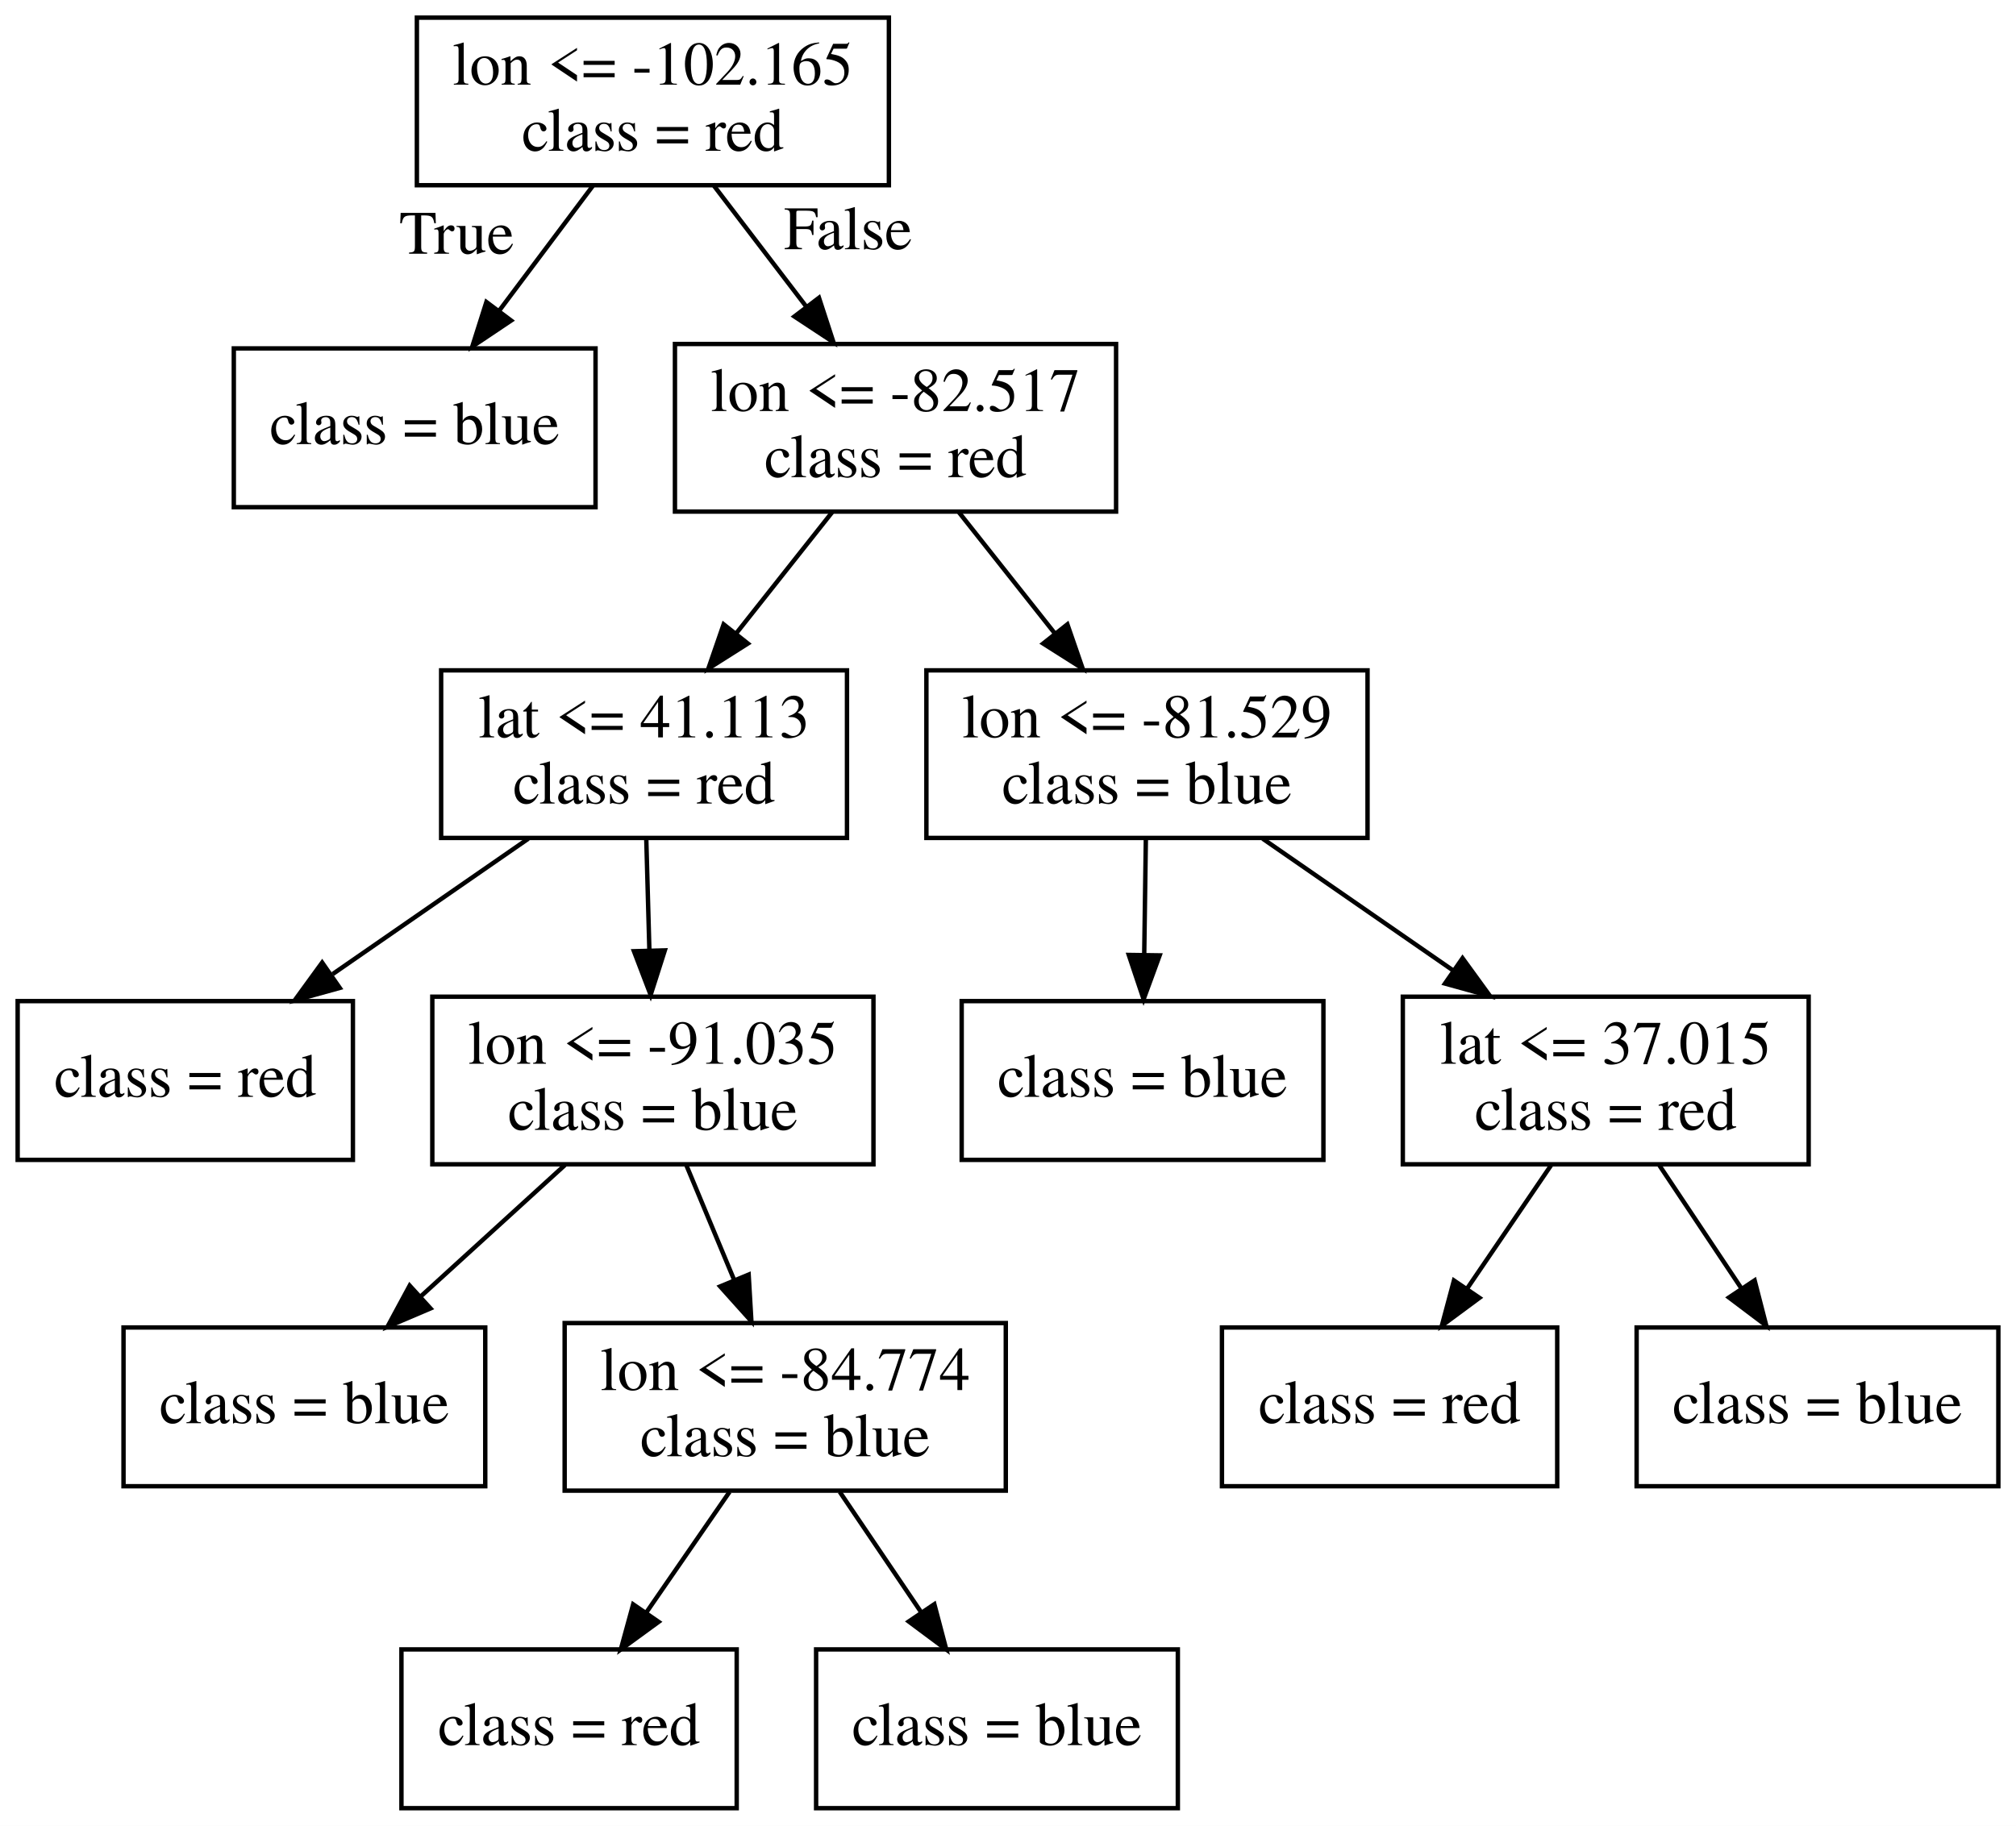
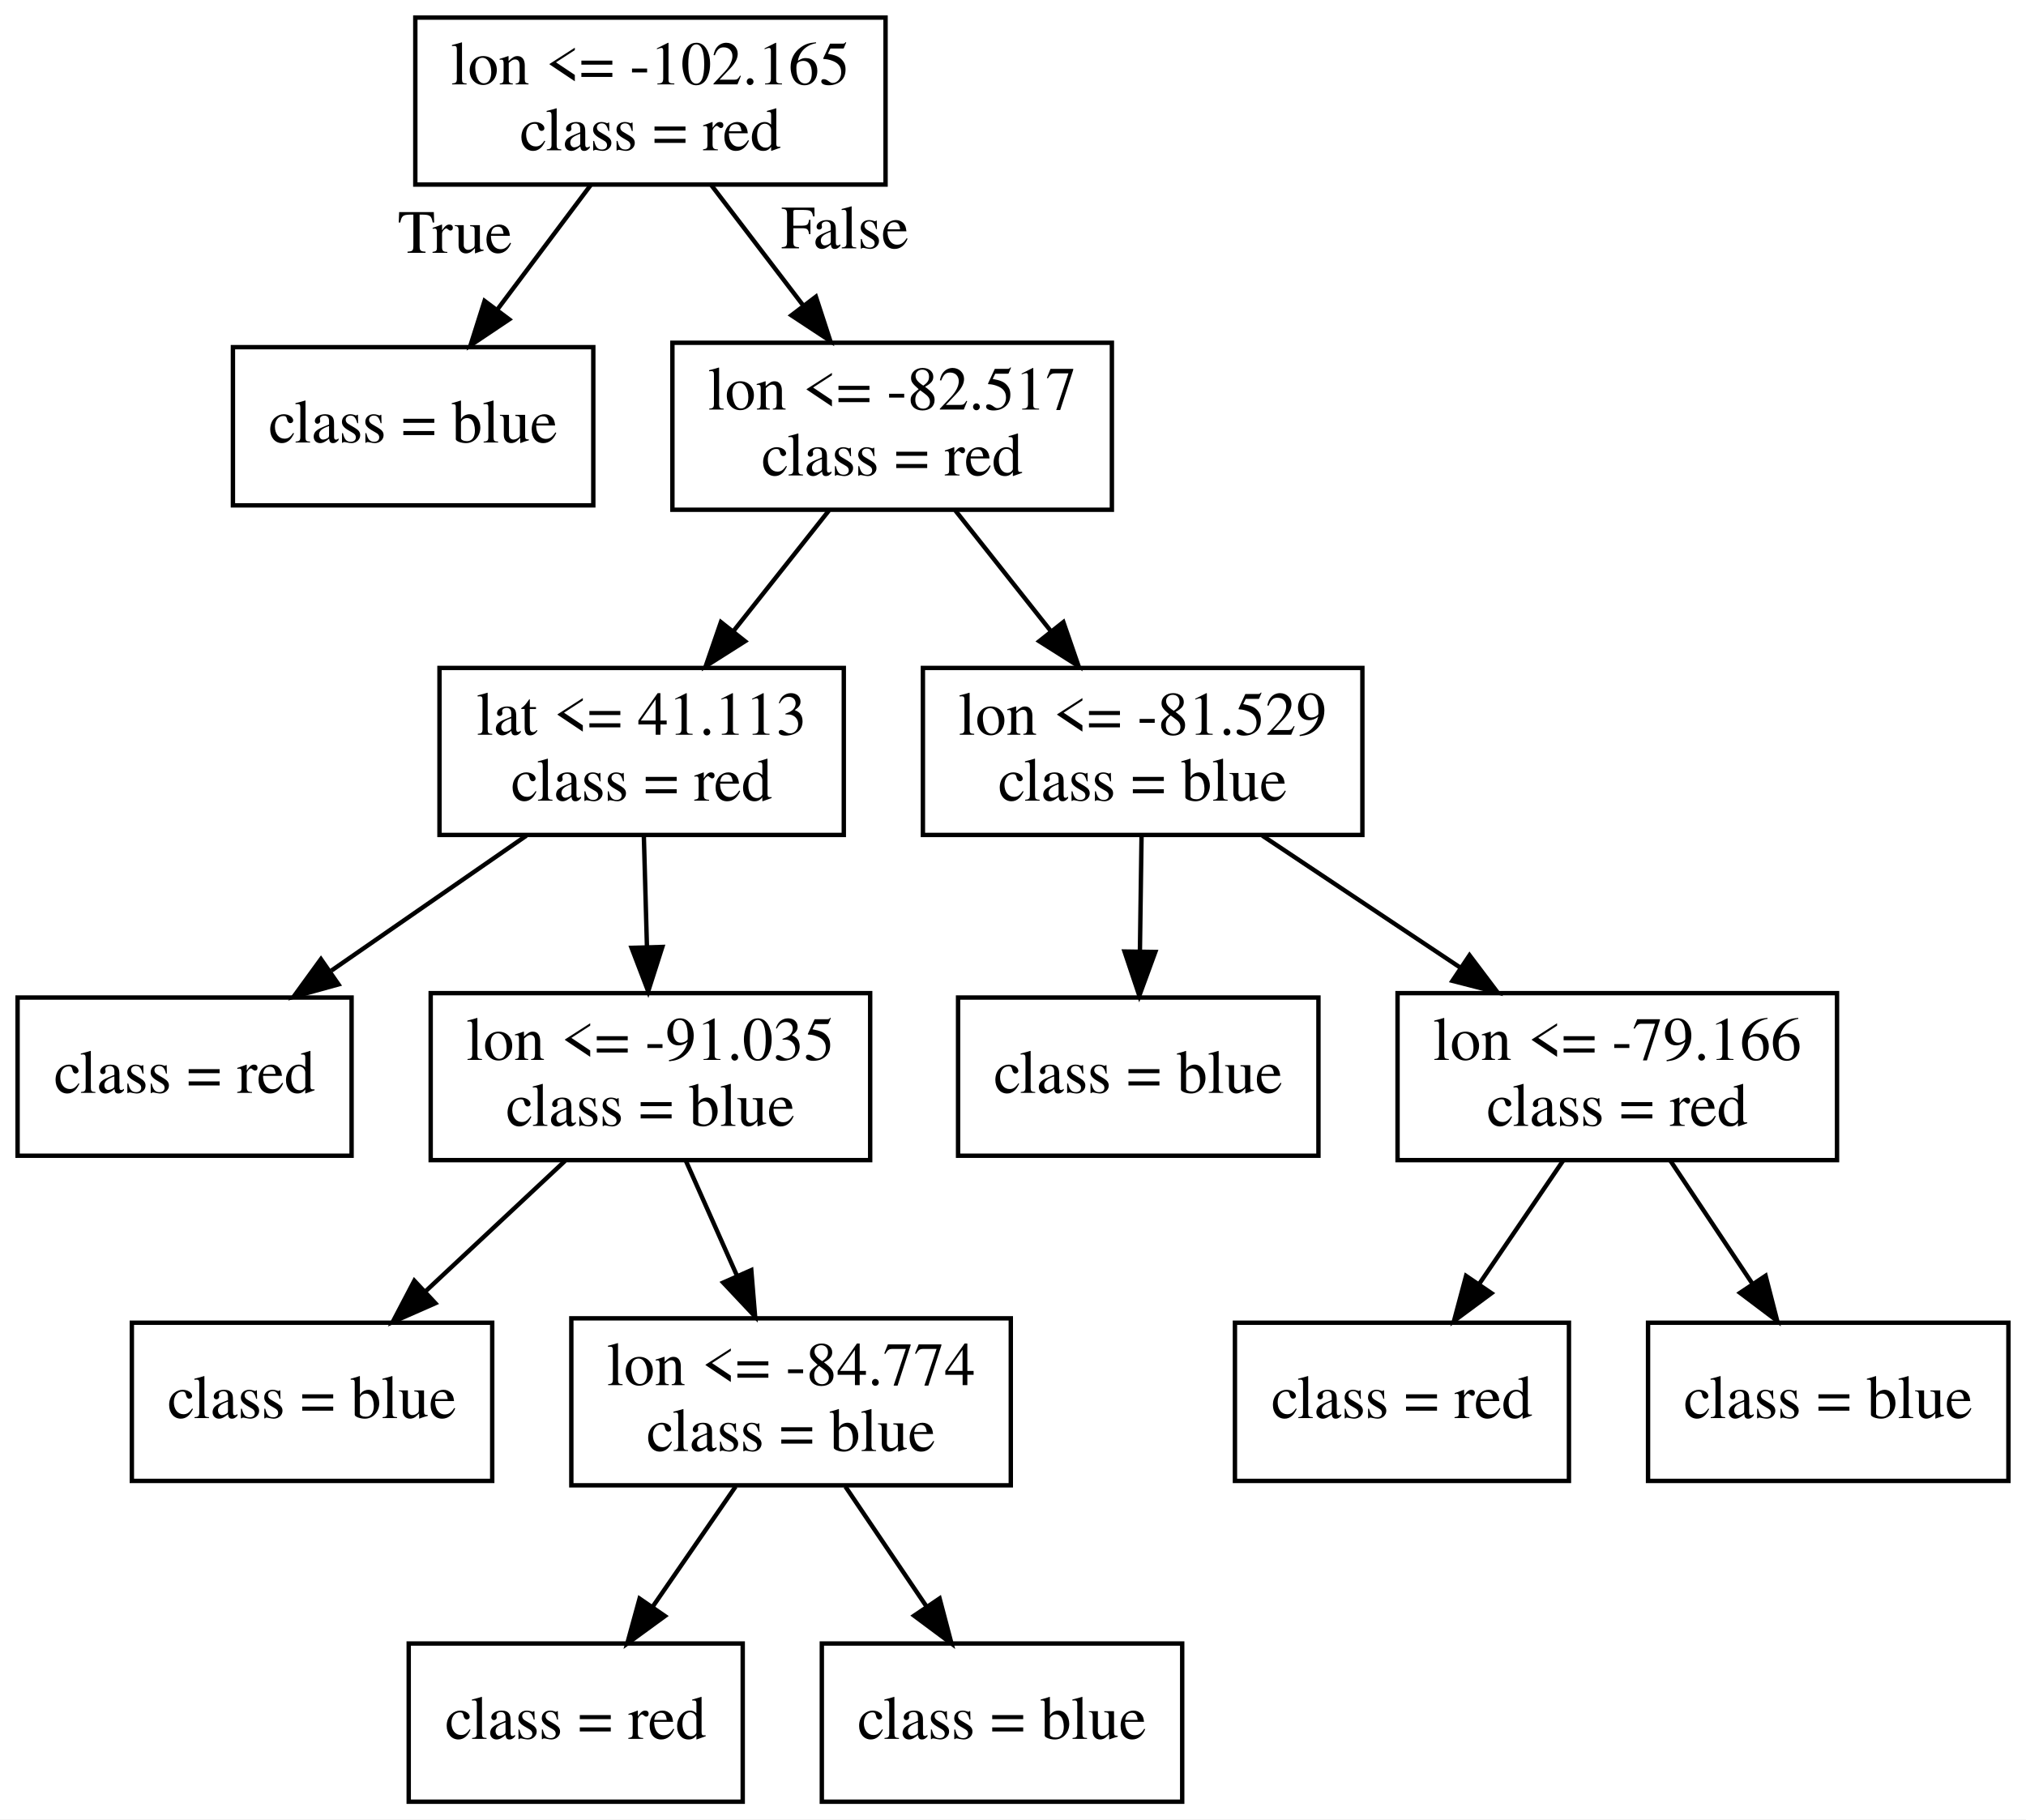
- <svg xmlns="http://www.w3.org/2000/svg" width="457pt" height="414pt" viewBox="0.00 0.00 457.00 414.00">
+ <svg xmlns="http://www.w3.org/2000/svg" width="461pt" height="414pt" viewBox="0.00 0.00 461.00 414.00">
  <g id="graph0" class="graph" transform="scale(1 1) rotate(0) translate(4 410)">
-     <polygon fill="white" stroke="transparent" points="-4,4 -4,-410 453,-410 453,4 -4,4" />
+     <polygon fill="white" stroke="transparent" points="-4,4 -4,-410 457,-410 457,4 -4,4" />
    <g id="node1" class="node">
      <polygon fill="none" stroke="black" points="197.5,-406 90.5,-406 90.5,-368 197.5,-368 197.5,-406" />
      <text text-anchor="middle" x="144" y="-390.8" font-family="Times,serif" font-size="14.00">lon &lt;= -102.165</text>
      <text text-anchor="middle" x="144" y="-375.8" font-family="Times,serif" font-size="14.00">class = red</text>
    </g>
    <g id="node2" class="node">
      <polygon fill="none" stroke="black" points="131,-331 49,-331 49,-295 131,-295 131,-331" />
      <text text-anchor="middle" x="90" y="-309.3" font-family="Times,serif" font-size="14.00">class = blue</text>
    </g>
    <g id="edge1" class="edge">
      <path fill="none" stroke="black" d="M130.37,-367.83C123.96,-359.28 116.21,-348.94 109.21,-339.62" />
      <polygon fill="black" stroke="black" points="111.86,-337.32 103.06,-331.42 106.26,-341.52 111.86,-337.32" />
      <text text-anchor="middle" x="99.53" y="-352.47" font-family="Times,serif" font-size="14.00">True</text>
    </g>
    <g id="node3" class="node">
      <polygon fill="none" stroke="black" points="249,-332 149,-332 149,-294 249,-294 249,-332" />
      <text text-anchor="middle" x="199" y="-316.8" font-family="Times,serif" font-size="14.00">lon &lt;= -82.517</text>
      <text text-anchor="middle" x="199" y="-301.8" font-family="Times,serif" font-size="14.00">class = red</text>
    </g>
    <g id="edge2" class="edge">
      <path fill="none" stroke="black" d="M157.88,-367.83C164.21,-359.54 171.84,-349.56 178.79,-340.45" />
      <polygon fill="black" stroke="black" points="181.65,-342.48 184.93,-332.41 176.08,-338.24 181.65,-342.48" />
      <text text-anchor="middle" x="188.25" y="-353.49" font-family="Times,serif" font-size="14.00">False</text>
    </g>
    <g id="node4" class="node">
      <polygon fill="none" stroke="black" points="188,-258 96,-258 96,-220 188,-220 188,-258" />
      <text text-anchor="middle" x="142" y="-242.8" font-family="Times,serif" font-size="14.00">lat &lt;= 41.113</text>
      <text text-anchor="middle" x="142" y="-227.8" font-family="Times,serif" font-size="14.00">class = red</text>
    </g>
    <g id="edge3" class="edge">
      <path fill="none" stroke="black" d="M184.62,-293.83C178.05,-285.54 170.15,-275.56 162.94,-266.45" />
      <polygon fill="black" stroke="black" points="165.53,-264.08 156.58,-258.41 160.04,-268.43 165.53,-264.08" />
    </g>
    <g id="node11" class="node">
      <polygon fill="none" stroke="black" points="306,-258 206,-258 206,-220 306,-220 306,-258" />
      <text text-anchor="middle" x="256" y="-242.8" font-family="Times,serif" font-size="14.00">lon &lt;= -81.529</text>
      <text text-anchor="middle" x="256" y="-227.8" font-family="Times,serif" font-size="14.00">class = blue</text>
    </g>
    <g id="edge10" class="edge">
      <path fill="none" stroke="black" d="M213.38,-293.83C219.95,-285.54 227.85,-275.56 235.06,-266.45" />
      <polygon fill="black" stroke="black" points="237.96,-268.43 241.42,-258.41 232.47,-264.08 237.96,-268.43" />
    </g>
    <g id="node5" class="node">
      <polygon fill="none" stroke="black" points="76,-183 0,-183 0,-147 76,-147 76,-183" />
      <text text-anchor="middle" x="38" y="-161.3" font-family="Times,serif" font-size="14.00">class = red</text>
    </g>
    <g id="edge4" class="edge">
      <path fill="none" stroke="black" d="M115.76,-219.83C102.3,-210.52 85.77,-199.07 71.41,-189.13" />
      <polygon fill="black" stroke="black" points="73.02,-185.99 62.8,-183.17 69.03,-191.74 73.02,-185.99" />
    </g>
    <g id="node6" class="node">
      <polygon fill="none" stroke="black" points="194,-184 94,-184 94,-146 194,-146 194,-184" />
      <text text-anchor="middle" x="144" y="-168.8" font-family="Times,serif" font-size="14.00">lon &lt;= -91.035</text>
      <text text-anchor="middle" x="144" y="-153.8" font-family="Times,serif" font-size="14.00">class = blue</text>
    </g>
    <g id="edge5" class="edge">
      <path fill="none" stroke="black" d="M142.5,-219.83C142.72,-212.13 142.97,-202.97 143.21,-194.42" />
      <polygon fill="black" stroke="black" points="146.71,-194.51 143.49,-184.41 139.71,-194.31 146.71,-194.51" />
    </g>
    <g id="node7" class="node">
-       <polygon fill="none" stroke="black" points="106,-109 24,-109 24,-73 106,-73 106,-109" />
-       <text text-anchor="middle" x="65" y="-87.3" font-family="Times,serif" font-size="14.00">class = blue</text>
+       <polygon fill="none" stroke="black" points="108,-109 26,-109 26,-73 108,-73 108,-109" />
+       <text text-anchor="middle" x="67" y="-87.3" font-family="Times,serif" font-size="14.00">class = blue</text>
    </g>
    <g id="edge6" class="edge">
-       <path fill="none" stroke="black" d="M124.06,-145.83C114.13,-136.78 102,-125.72 91.31,-115.98" />
-       <polygon fill="black" stroke="black" points="93.59,-113.32 83.84,-109.17 88.87,-118.49 93.59,-113.32" />
+       <path fill="none" stroke="black" d="M124.57,-145.83C114.98,-136.87 103.29,-125.93 92.95,-116.26" />
+       <polygon fill="black" stroke="black" points="95.06,-113.44 85.36,-109.17 90.28,-118.56 95.06,-113.44" />
    </g>
    <g id="node8" class="node">
-       <polygon fill="none" stroke="black" points="224,-110 124,-110 124,-72 224,-72 224,-110" />
-       <text text-anchor="middle" x="174" y="-94.8" font-family="Times,serif" font-size="14.00">lon &lt;= -84.774</text>
-       <text text-anchor="middle" x="174" y="-79.8" font-family="Times,serif" font-size="14.00">class = blue</text>
+       <polygon fill="none" stroke="black" points="226,-110 126,-110 126,-72 226,-72 226,-110" />
+       <text text-anchor="middle" x="176" y="-94.8" font-family="Times,serif" font-size="14.00">lon &lt;= -84.774</text>
+       <text text-anchor="middle" x="176" y="-79.8" font-family="Times,serif" font-size="14.00">class = blue</text>
    </g>
    <g id="edge7" class="edge">
-       <path fill="none" stroke="black" d="M151.57,-145.83C154.85,-137.96 158.76,-128.57 162.39,-119.85" />
-       <polygon fill="black" stroke="black" points="165.71,-120.99 166.33,-110.41 159.25,-118.3 165.71,-120.99" />
+       <path fill="none" stroke="black" d="M152.07,-145.83C155.61,-137.88 159.84,-128.37 163.75,-119.57" />
+       <polygon fill="black" stroke="black" points="166.95,-120.97 167.82,-110.41 160.56,-118.13 166.95,-120.97" />
    </g>
    <g id="node9" class="node">
-       <polygon fill="none" stroke="black" points="163,-36 87,-36 87,0 163,0 163,-36" />
-       <text text-anchor="middle" x="125" y="-14.3" font-family="Times,serif" font-size="14.00">class = red</text>
+       <polygon fill="none" stroke="black" points="165,-36 89,-36 89,0 165,0 165,-36" />
+       <text text-anchor="middle" x="127" y="-14.3" font-family="Times,serif" font-size="14.00">class = red</text>
    </g>
    <g id="edge8" class="edge">
-       <path fill="none" stroke="black" d="M161.38,-71.72C155.62,-63.37 148.71,-53.35 142.46,-44.3" />
-       <polygon fill="black" stroke="black" points="145.3,-42.25 136.73,-36 139.53,-46.22 145.3,-42.25" />
+       <path fill="none" stroke="black" d="M163.38,-71.72C157.62,-63.37 150.71,-53.35 144.46,-44.3" />
+       <polygon fill="black" stroke="black" points="147.3,-42.25 138.73,-36 141.53,-46.22 147.3,-42.25" />
    </g>
    <g id="node10" class="node">
-       <polygon fill="none" stroke="black" points="263,-36 181,-36 181,0 263,0 263,-36" />
-       <text text-anchor="middle" x="222" y="-14.3" font-family="Times,serif" font-size="14.00">class = blue</text>
+       <polygon fill="none" stroke="black" points="265,-36 183,-36 183,0 265,0 265,-36" />
+       <text text-anchor="middle" x="224" y="-14.3" font-family="Times,serif" font-size="14.00">class = blue</text>
    </g>
    <g id="edge9" class="edge">
-       <path fill="none" stroke="black" d="M186.36,-71.72C192,-63.37 198.78,-53.35 204.9,-44.3" />
-       <polygon fill="black" stroke="black" points="207.8,-46.25 210.5,-36 202,-42.33 207.8,-46.25" />
+       <path fill="none" stroke="black" d="M188.36,-71.72C194,-63.37 200.78,-53.35 206.9,-44.3" />
+       <polygon fill="black" stroke="black" points="209.8,-46.25 212.5,-36 204,-42.33 209.8,-46.25" />
    </g>
    <g id="node12" class="node">
      <polygon fill="none" stroke="black" points="296,-183 214,-183 214,-147 296,-147 296,-183" />
      <text text-anchor="middle" x="255" y="-161.3" font-family="Times,serif" font-size="14.00">class = blue</text>
    </g>
    <g id="edge11" class="edge">
      <path fill="none" stroke="black" d="M255.75,-219.83C255.64,-211.89 255.51,-202.41 255.38,-193.63" />
      <polygon fill="black" stroke="black" points="258.88,-193.37 255.24,-183.42 251.88,-193.47 258.88,-193.37" />
    </g>
    <g id="node13" class="node">
-       <polygon fill="none" stroke="black" points="406,-184 314,-184 314,-146 406,-146 406,-184" />
-       <text text-anchor="middle" x="360" y="-168.8" font-family="Times,serif" font-size="14.00">lat &lt;= 37.015</text>
-       <text text-anchor="middle" x="360" y="-153.8" font-family="Times,serif" font-size="14.00">class = red</text>
+       <polygon fill="none" stroke="black" points="414,-184 314,-184 314,-146 414,-146 414,-184" />
+       <text text-anchor="middle" x="364" y="-168.8" font-family="Times,serif" font-size="14.00">lon &lt;= -79.166</text>
+       <text text-anchor="middle" x="364" y="-153.8" font-family="Times,serif" font-size="14.00">class = red</text>
    </g>
    <g id="edge12" class="edge">
-       <path fill="none" stroke="black" d="M282.24,-219.83C295.3,-210.79 311.25,-199.75 325.3,-190.02" />
-       <polygon fill="black" stroke="black" points="327.54,-192.73 333.76,-184.16 323.55,-186.98 327.54,-192.73" />
+       <path fill="none" stroke="black" d="M283.25,-219.83C296.94,-210.71 313.69,-199.54 328.38,-189.74" />
+       <polygon fill="black" stroke="black" points="330.38,-192.62 336.76,-184.16 326.49,-186.8 330.38,-192.62" />
    </g>
    <g id="node14" class="node">
-       <polygon fill="none" stroke="black" points="349,-109 273,-109 273,-73 349,-73 349,-109" />
-       <text text-anchor="middle" x="311" y="-87.3" font-family="Times,serif" font-size="14.00">class = red</text>
+       <polygon fill="none" stroke="black" points="353,-109 277,-109 277,-73 353,-73 353,-109" />
+       <text text-anchor="middle" x="315" y="-87.3" font-family="Times,serif" font-size="14.00">class = red</text>
    </g>
    <g id="edge13" class="edge">
-       <path fill="none" stroke="black" d="M347.64,-145.83C341.88,-137.37 334.92,-127.15 328.63,-117.9" />
-       <polygon fill="black" stroke="black" points="331.37,-115.72 322.85,-109.42 325.59,-119.65 331.37,-115.72" />
+       <path fill="none" stroke="black" d="M351.64,-145.83C345.88,-137.37 338.92,-127.15 332.63,-117.9" />
+       <polygon fill="black" stroke="black" points="335.37,-115.72 326.85,-109.42 329.59,-119.65 335.37,-115.72" />
    </g>
    <g id="node15" class="node">
-       <polygon fill="none" stroke="black" points="449,-109 367,-109 367,-73 449,-73 449,-109" />
-       <text text-anchor="middle" x="408" y="-87.3" font-family="Times,serif" font-size="14.00">class = blue</text>
+       <polygon fill="none" stroke="black" points="453,-109 371,-109 371,-73 453,-73 453,-109" />
+       <text text-anchor="middle" x="412" y="-87.3" font-family="Times,serif" font-size="14.00">class = blue</text>
    </g>
    <g id="edge14" class="edge">
-       <path fill="none" stroke="black" d="M372.11,-145.83C377.75,-137.37 384.57,-127.15 390.73,-117.9" />
-       <polygon fill="black" stroke="black" points="393.75,-119.68 396.39,-109.42 387.93,-115.8 393.75,-119.68" />
+       <path fill="none" stroke="black" d="M376.11,-145.83C381.75,-137.37 388.57,-127.15 394.73,-117.9" />
+       <polygon fill="black" stroke="black" points="397.75,-119.68 400.39,-109.42 391.93,-115.8 397.75,-119.68" />
    </g>
  </g>
</svg>
